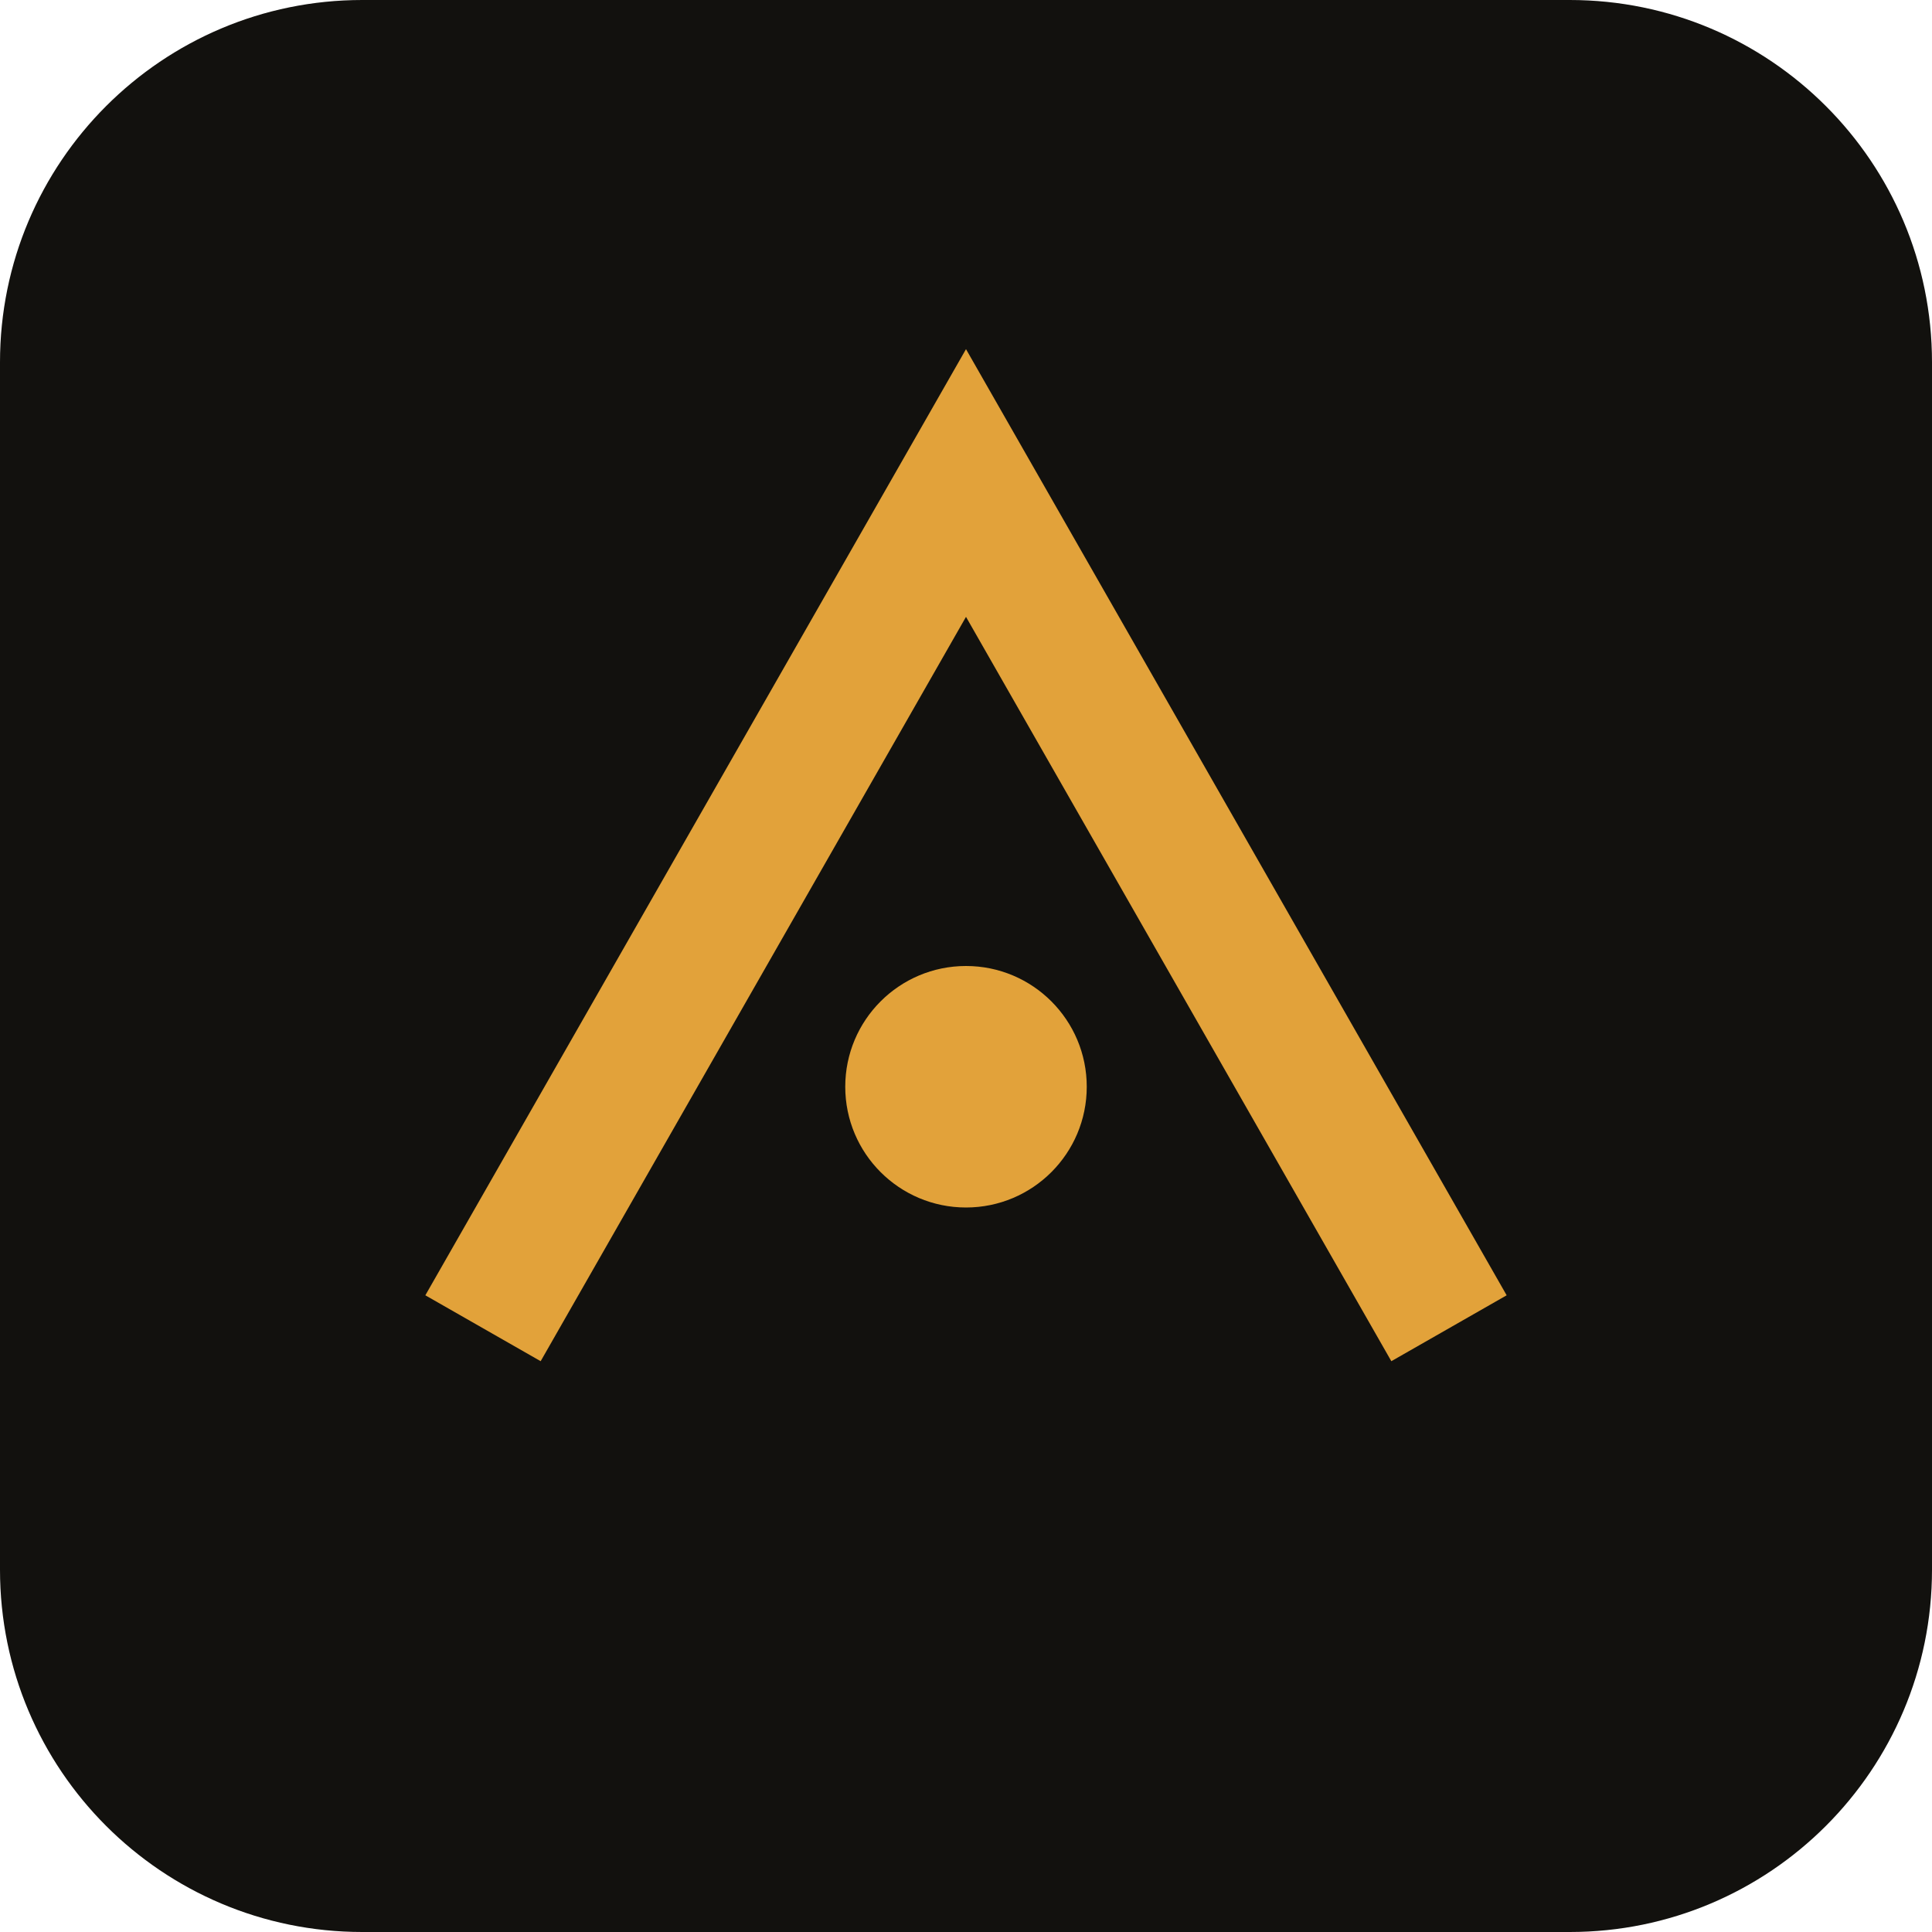
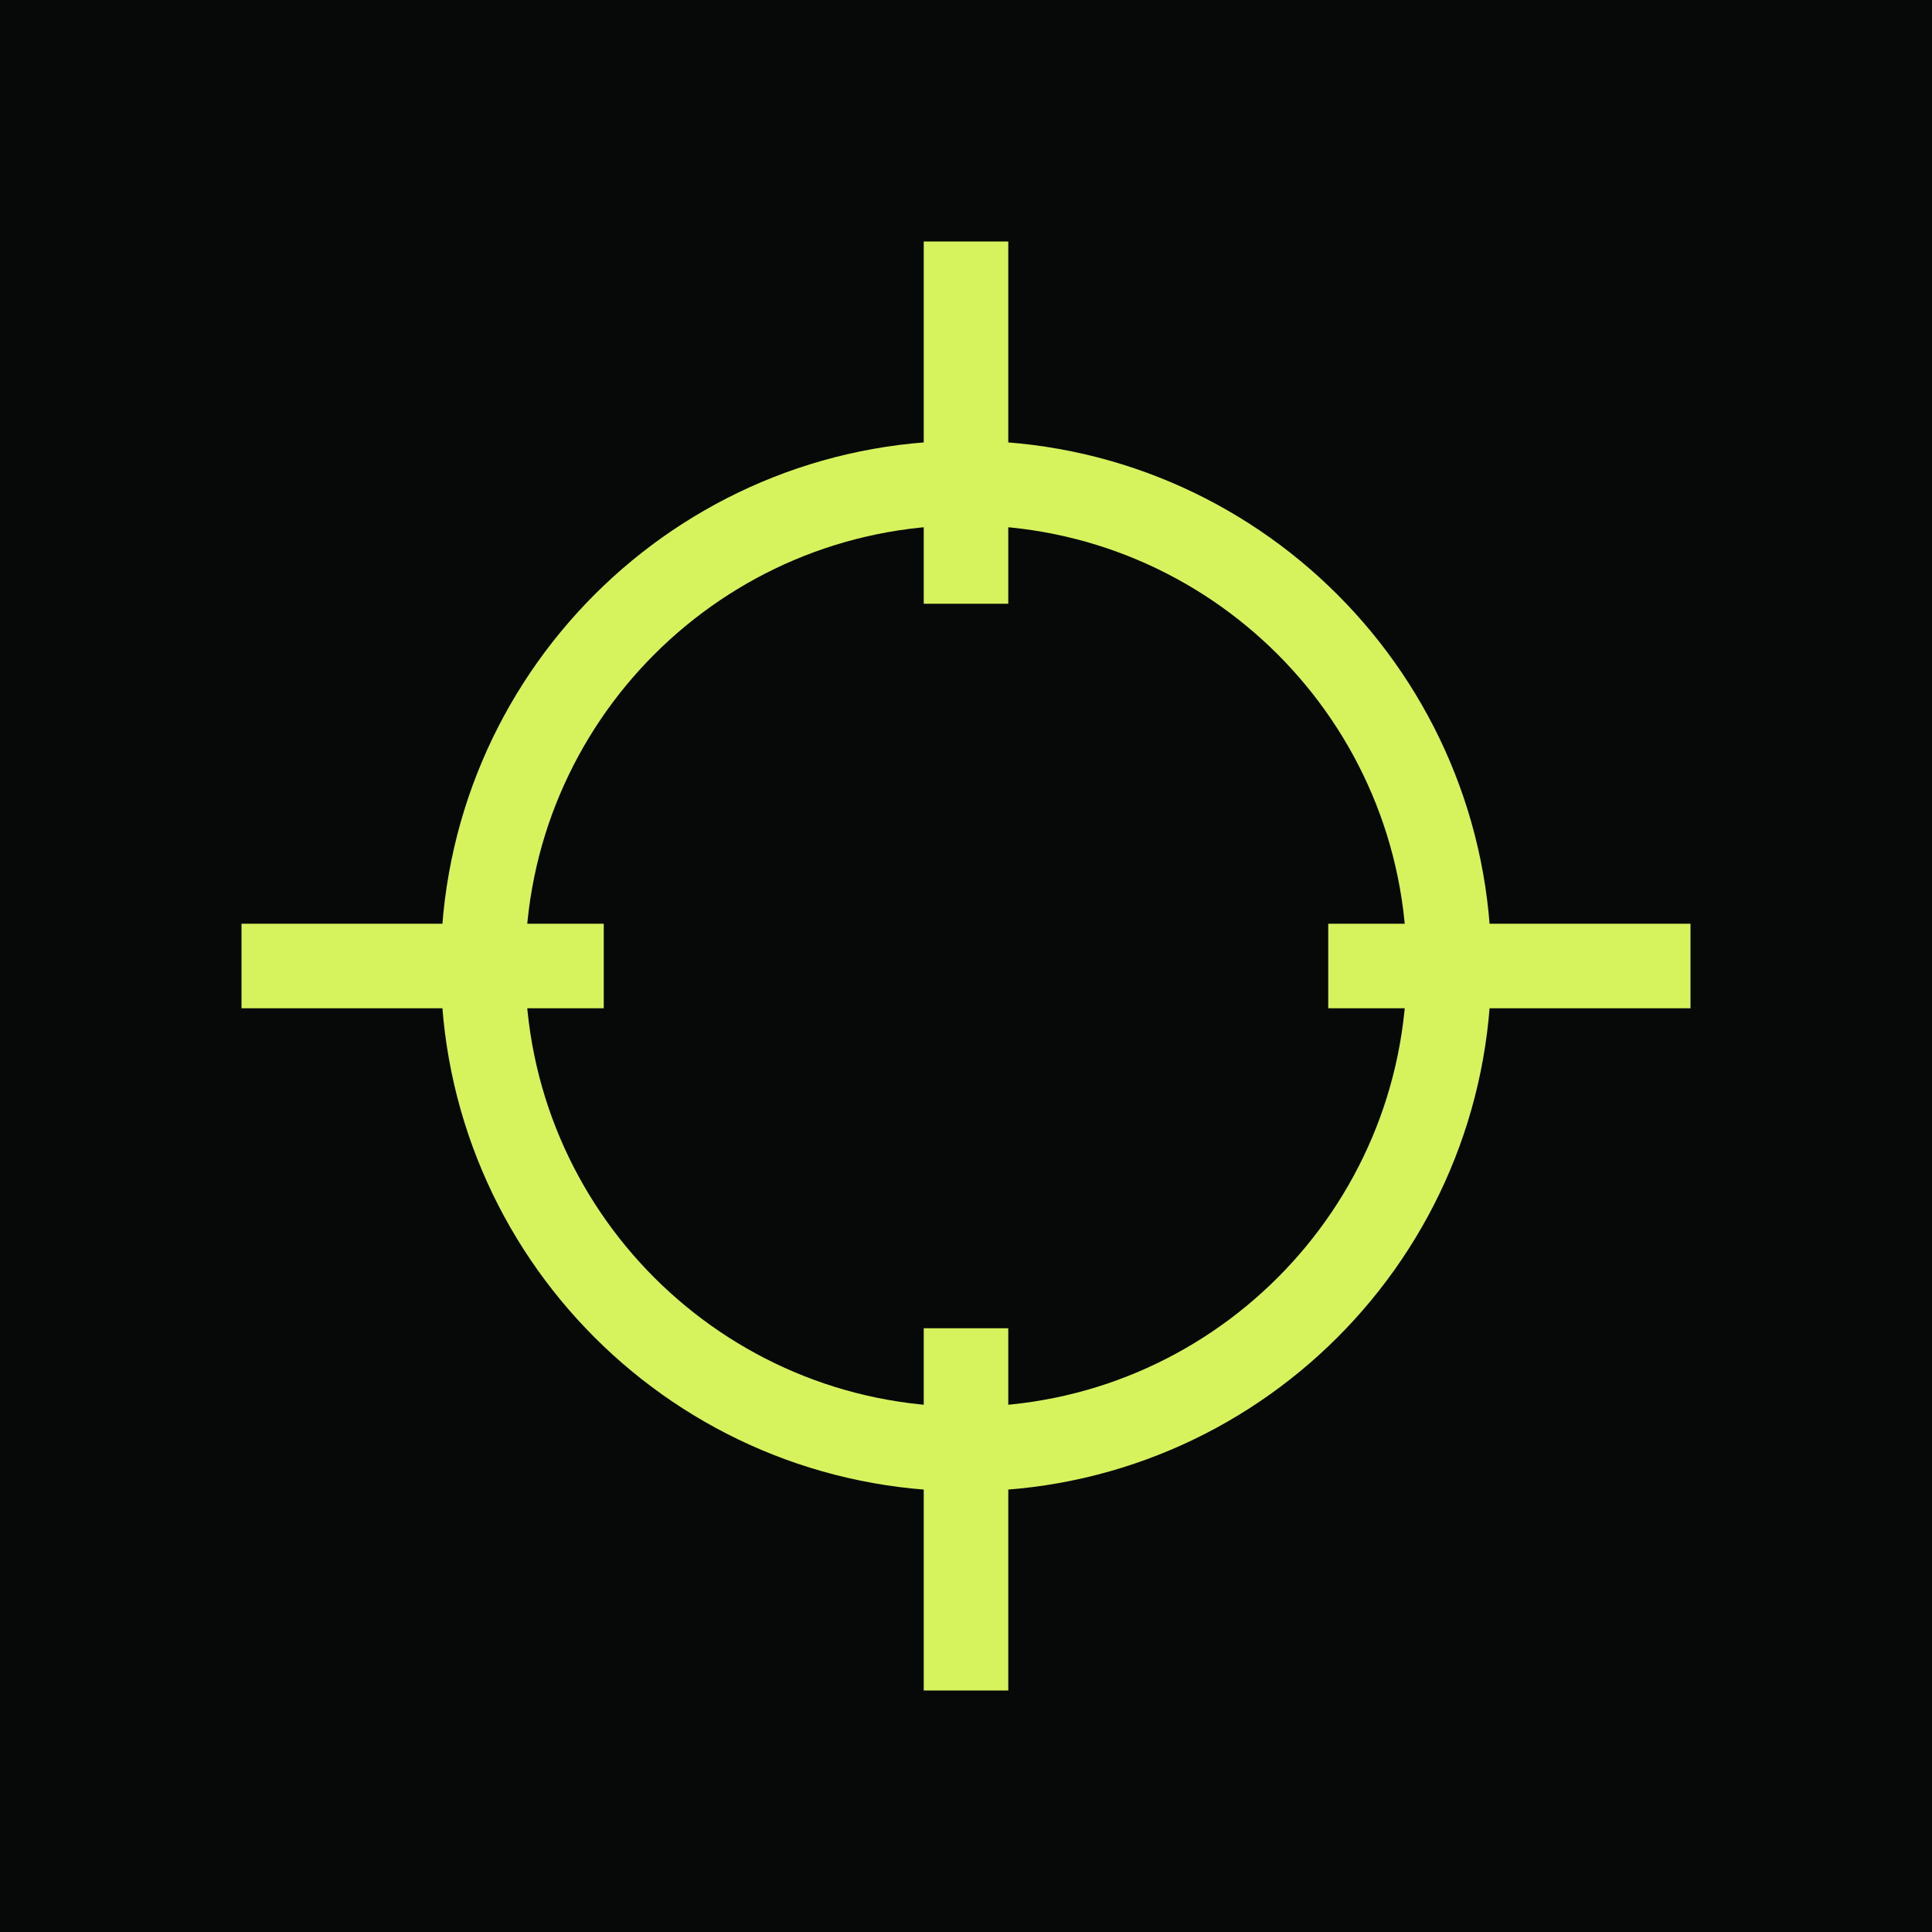
<svg xmlns="http://www.w3.org/2000/svg" viewBox="0 0 32 32">
-   <rect width="32" height="32" rx="6" fill="#12110e" />
-   <path d="M8 22 L16 8 L24 22" fill="none" stroke="#e2a23a" stroke-width="2.2" />
-   <circle cx="16" cy="18" r="2" fill="#e2a23a" />
+   <rect width="32" height="32" fill="#070908" />
+   <circle cx="16" cy="16" r="8" fill="none" stroke="#d6f25c" stroke-width="1.4" />
+   <path d="M16 4 V10 M16 22 V28 M4 16 H10 M22 16 H28" stroke="#d6f25c" stroke-width="1.4" />
</svg>
